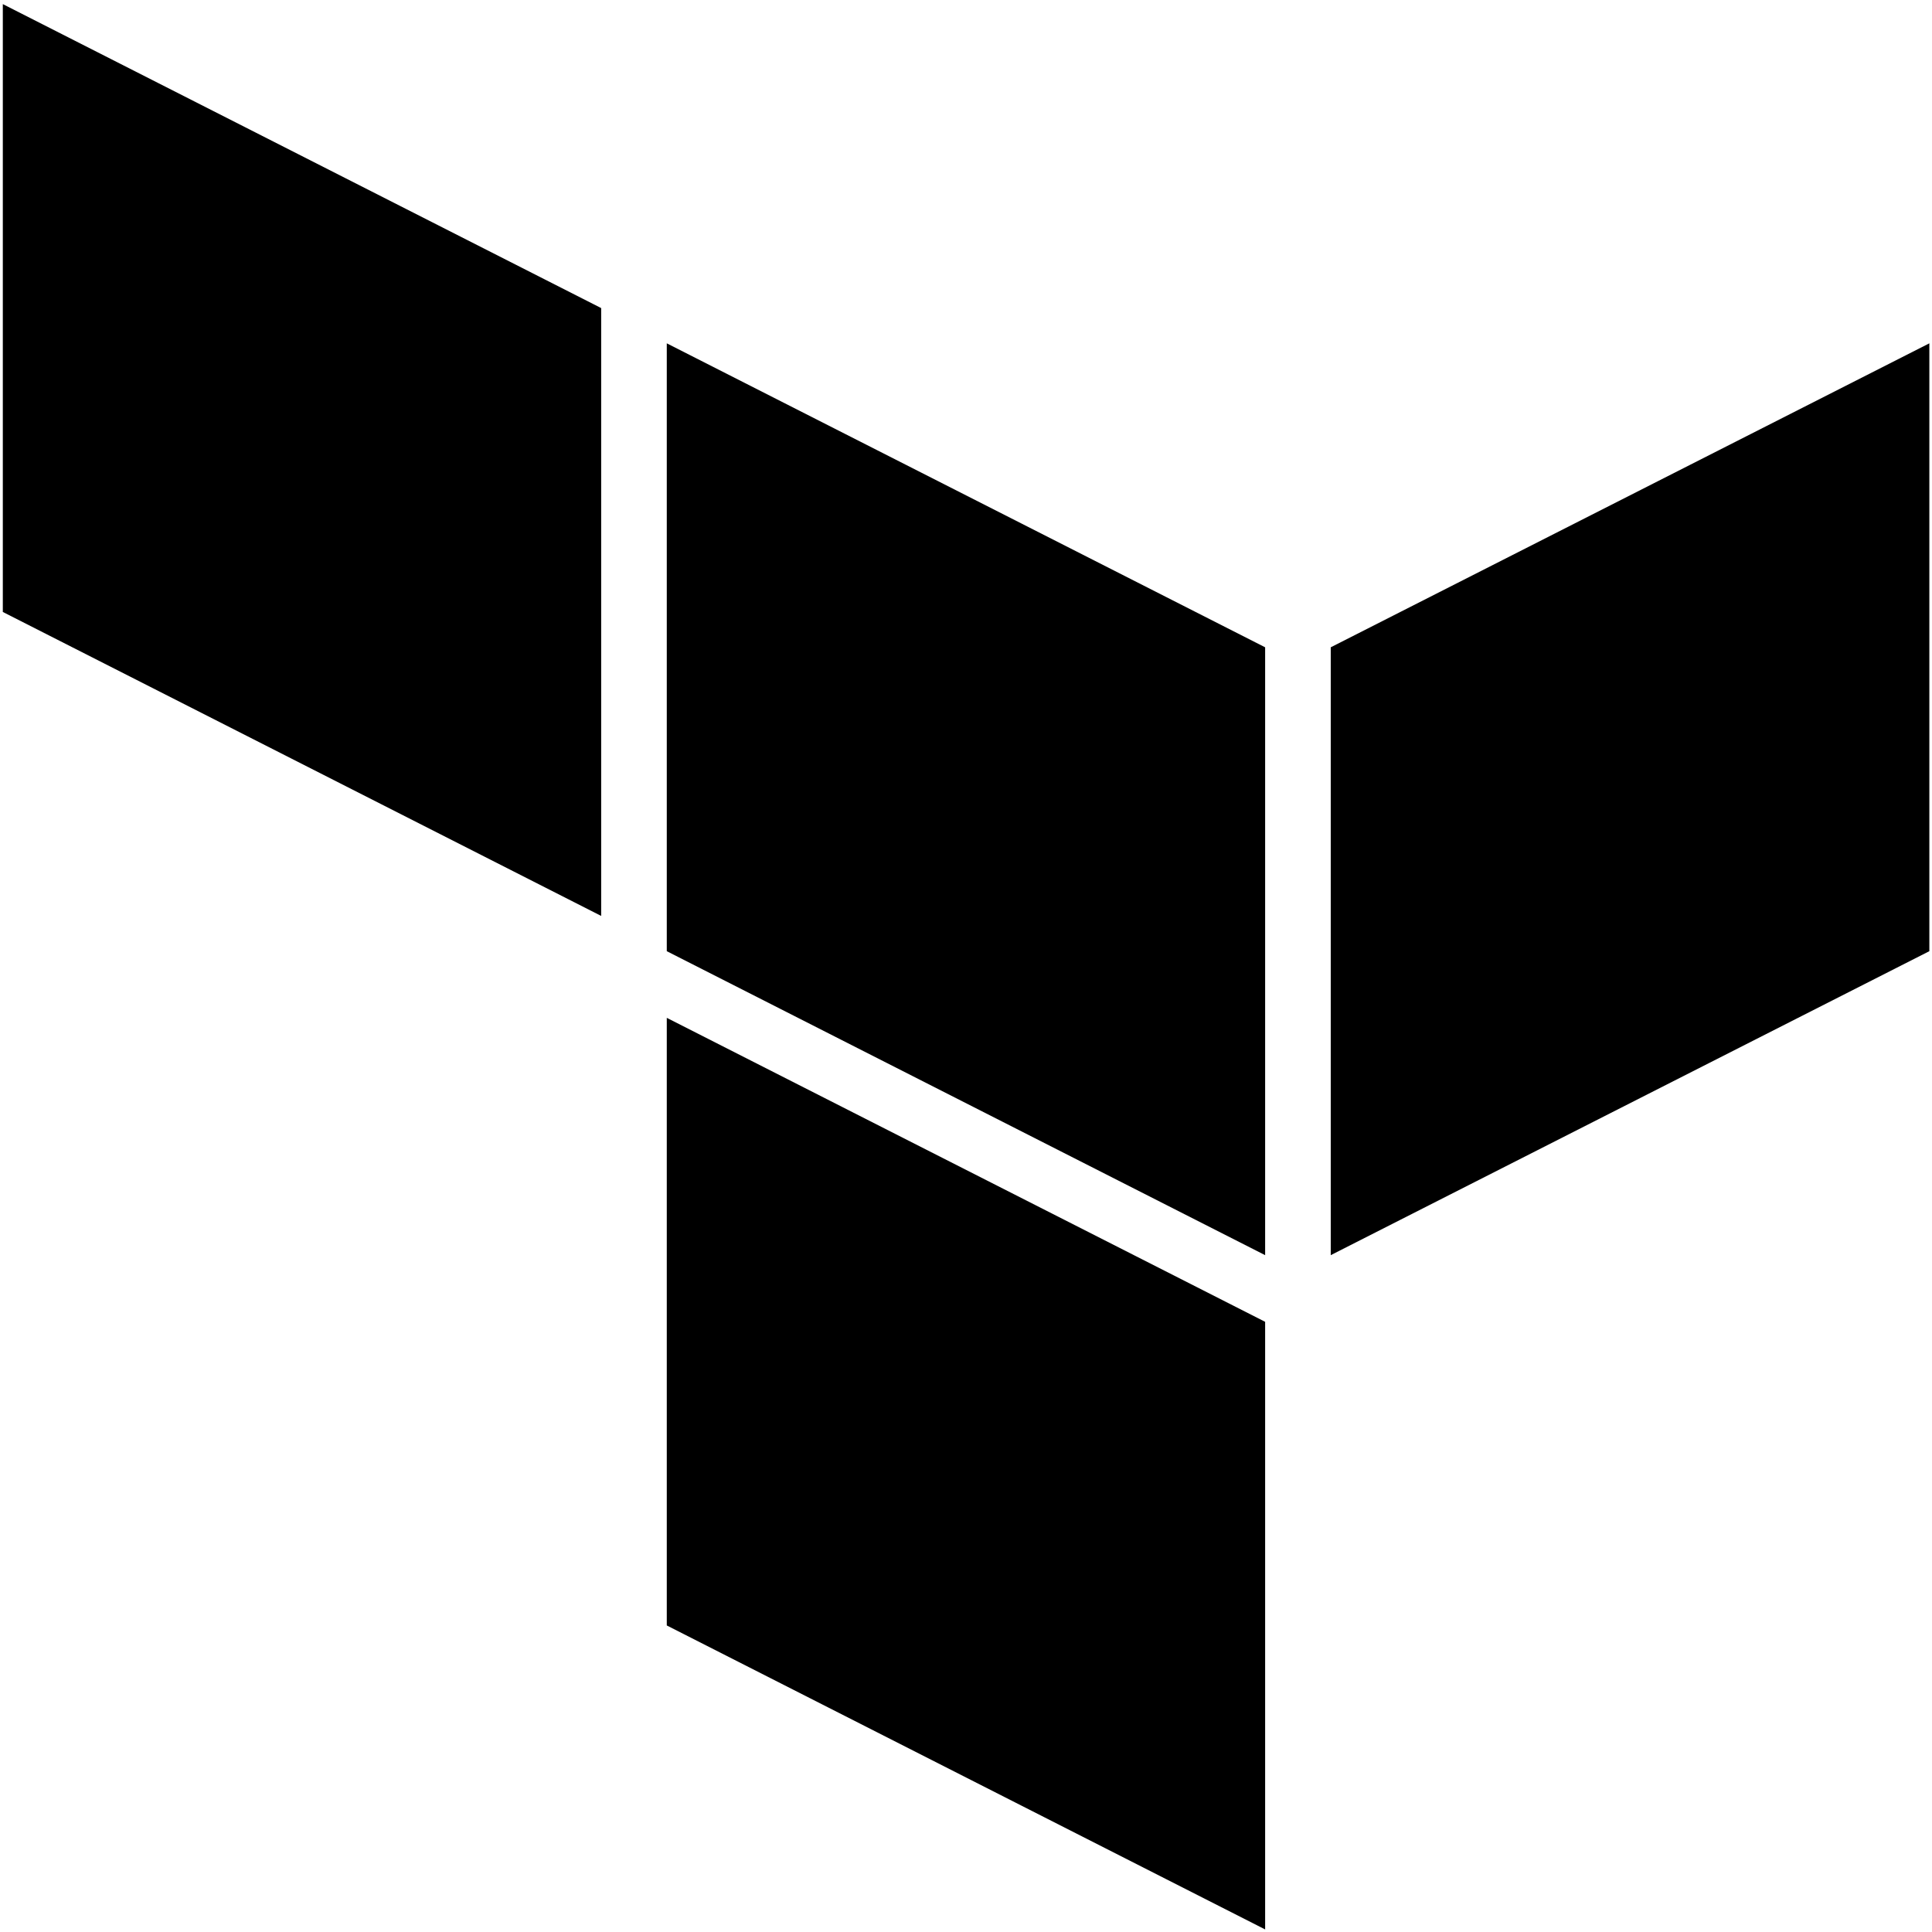
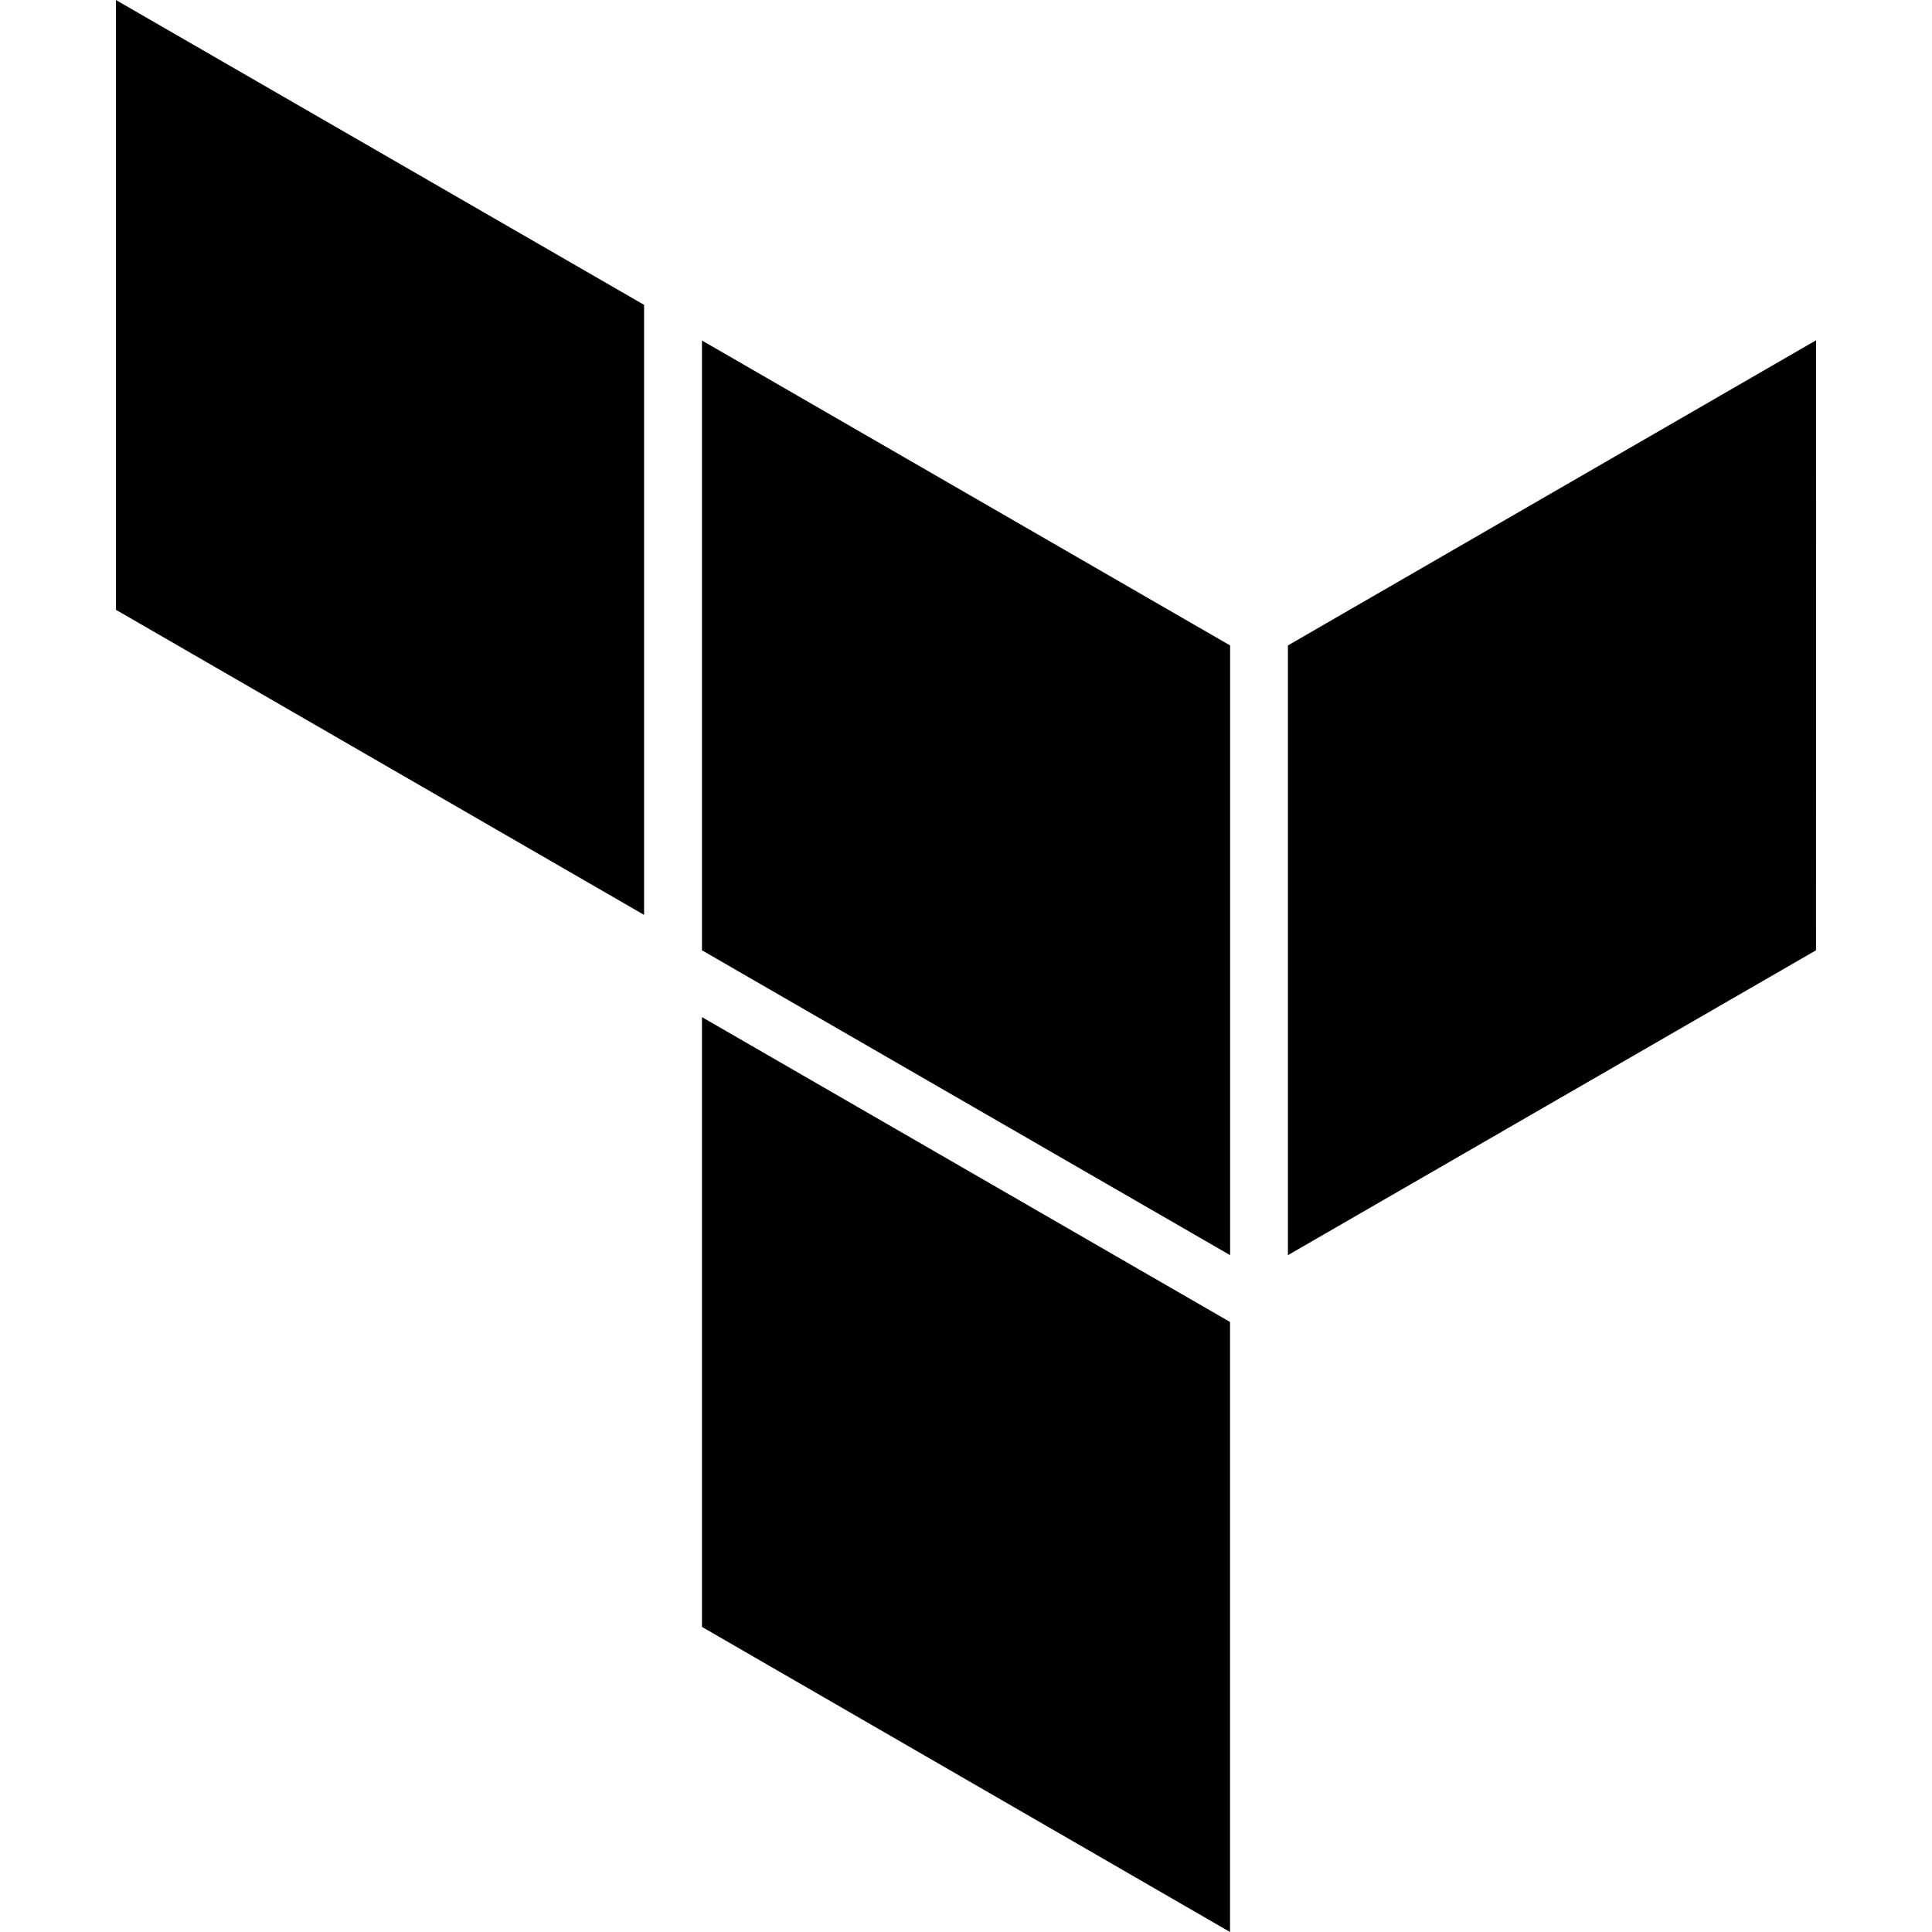
<svg xmlns="http://www.w3.org/2000/svg" role="img" viewBox="0 0 24 24">
-   <path fill="currentColor" d="M8.283 4.265l7.433 3.776v7.551l-7.433-3.776V4.265zm8.248 3.776v7.551l7.436-3.776V4.265l-7.436 3.776zM.035.051v7.551l7.433 3.776V3.827L.035.051zm8.248 20.141l7.433 3.776V16.42l-7.433-3.776v7.548z" />
+   <path fill="currentColor" d="M1.44 0v7.575l6.561 3.79V3.787zm21.12 4.227l-6.561 3.791v7.574l6.56-3.787zM8.72 4.23v7.575l6.561 3.787V8.018zm0 8.405v7.575L15.28 24v-7.578z" />
</svg>
